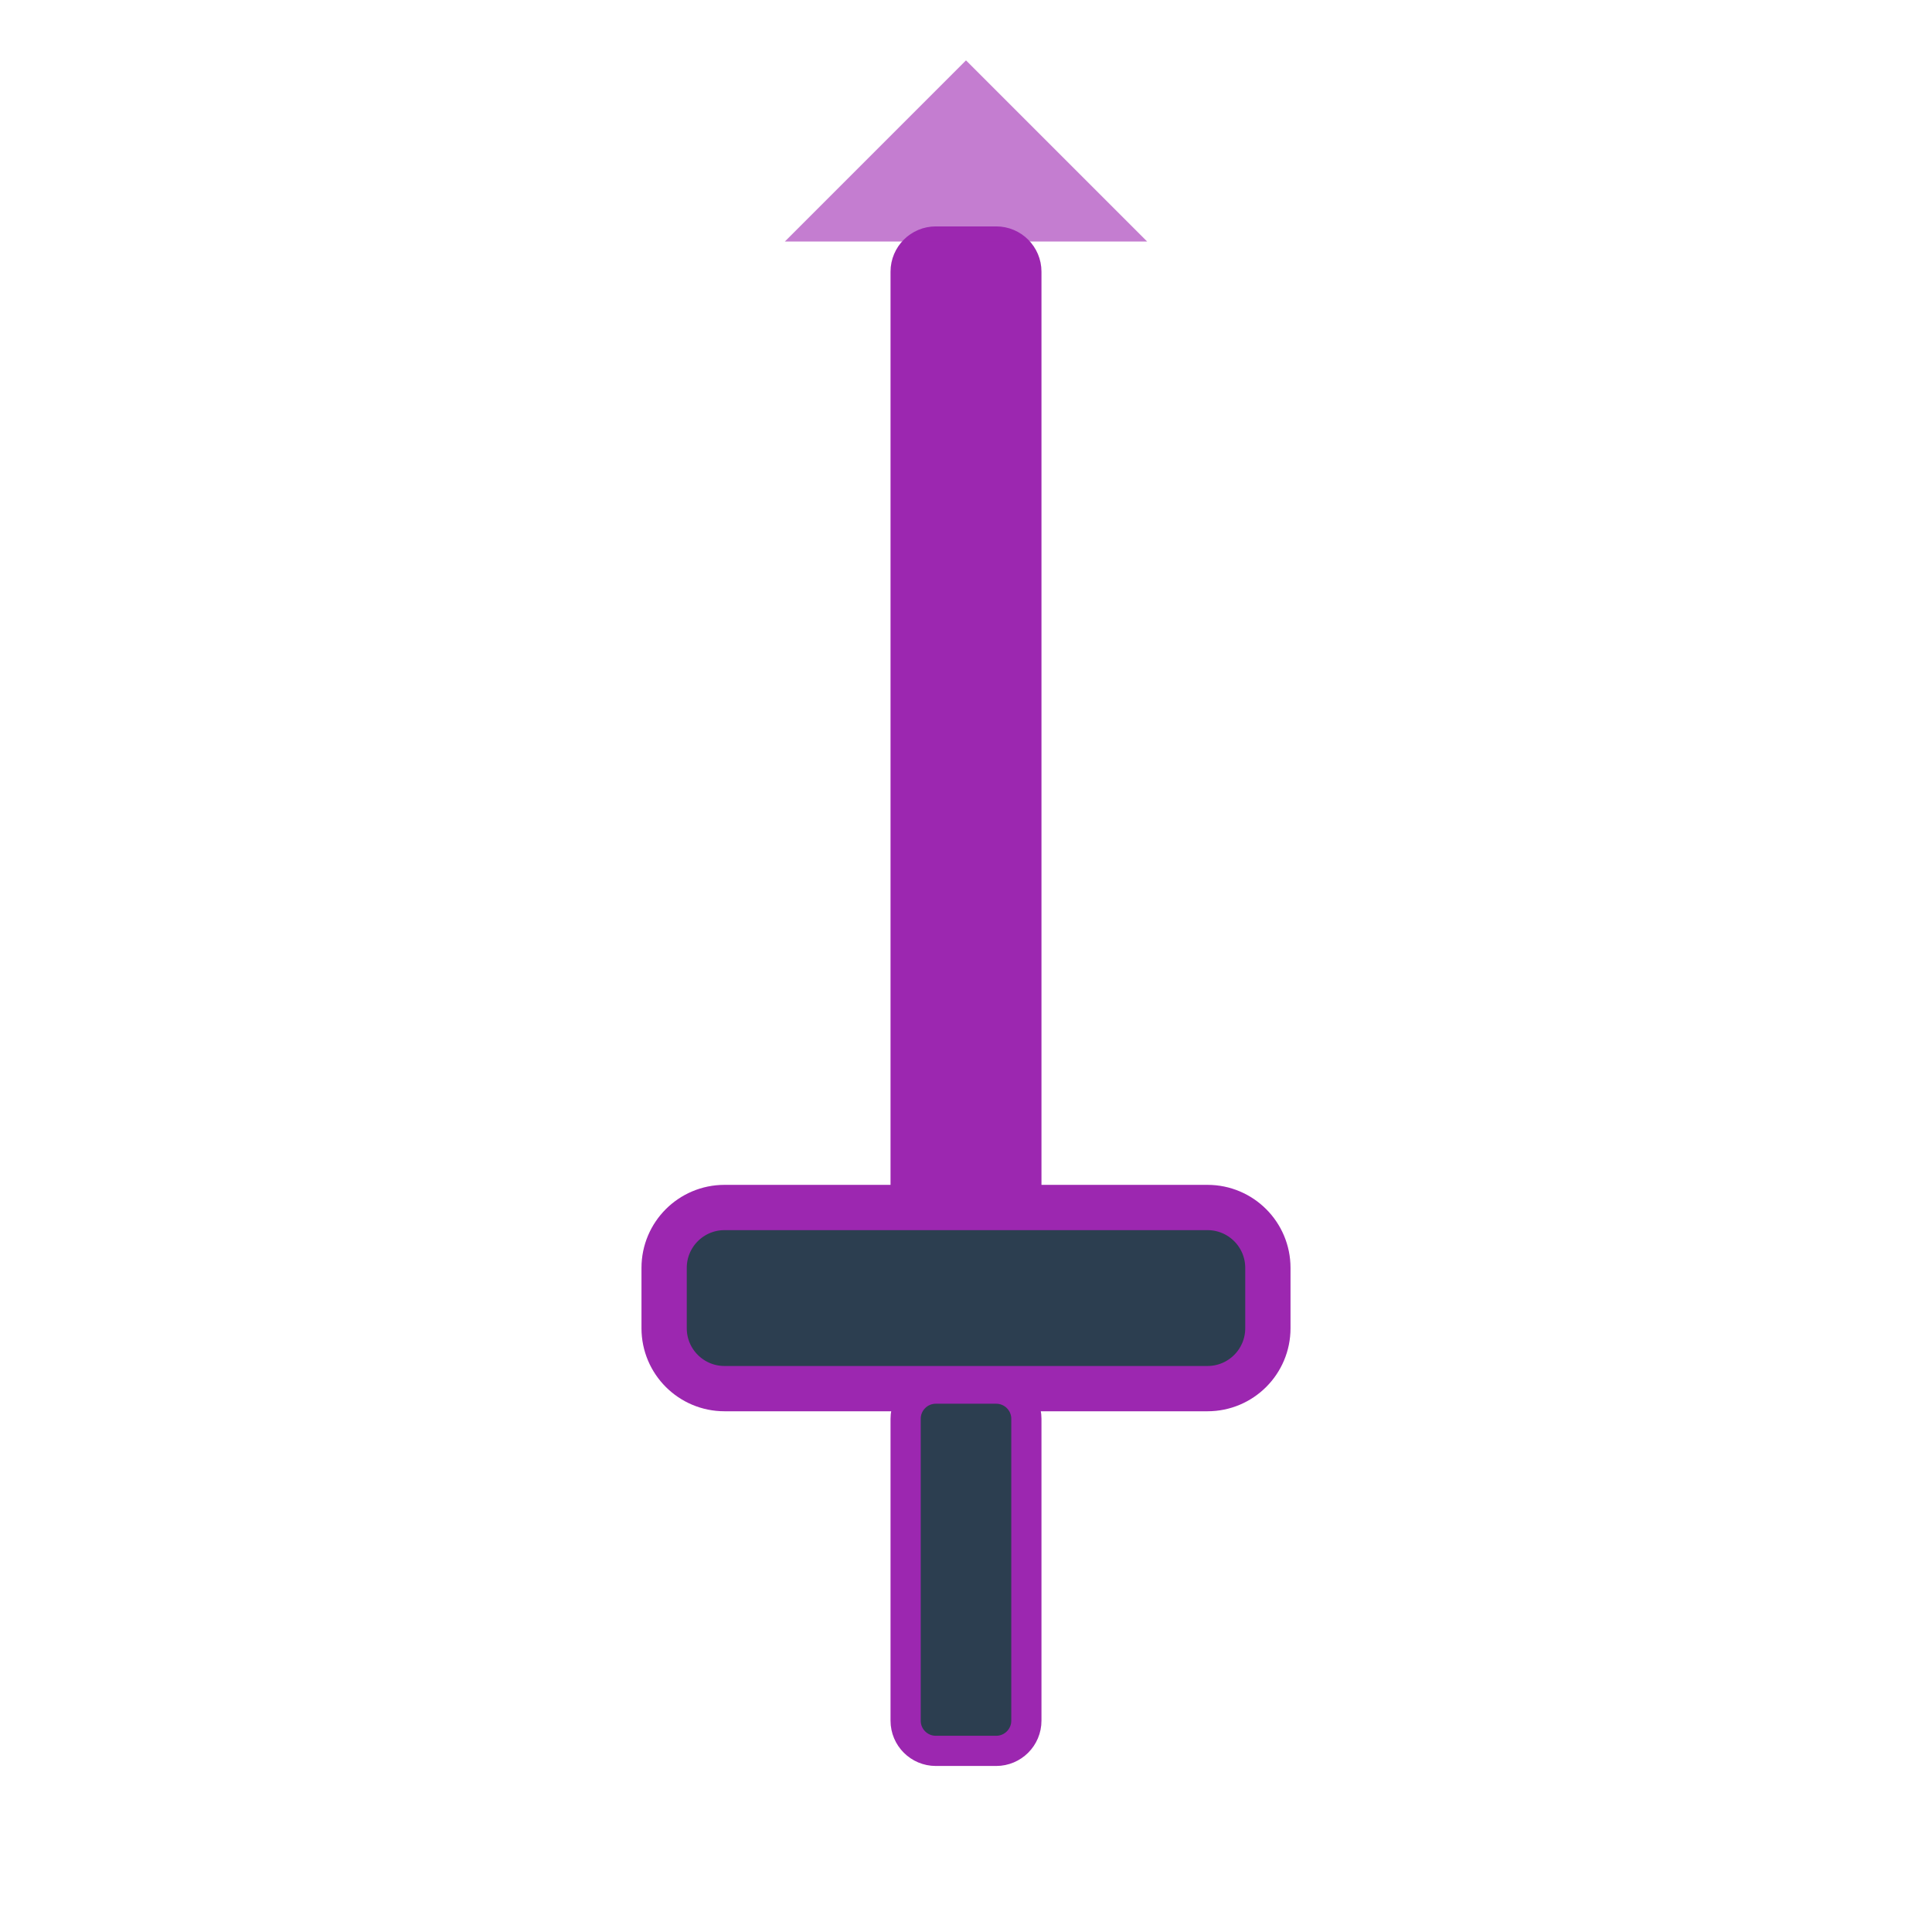
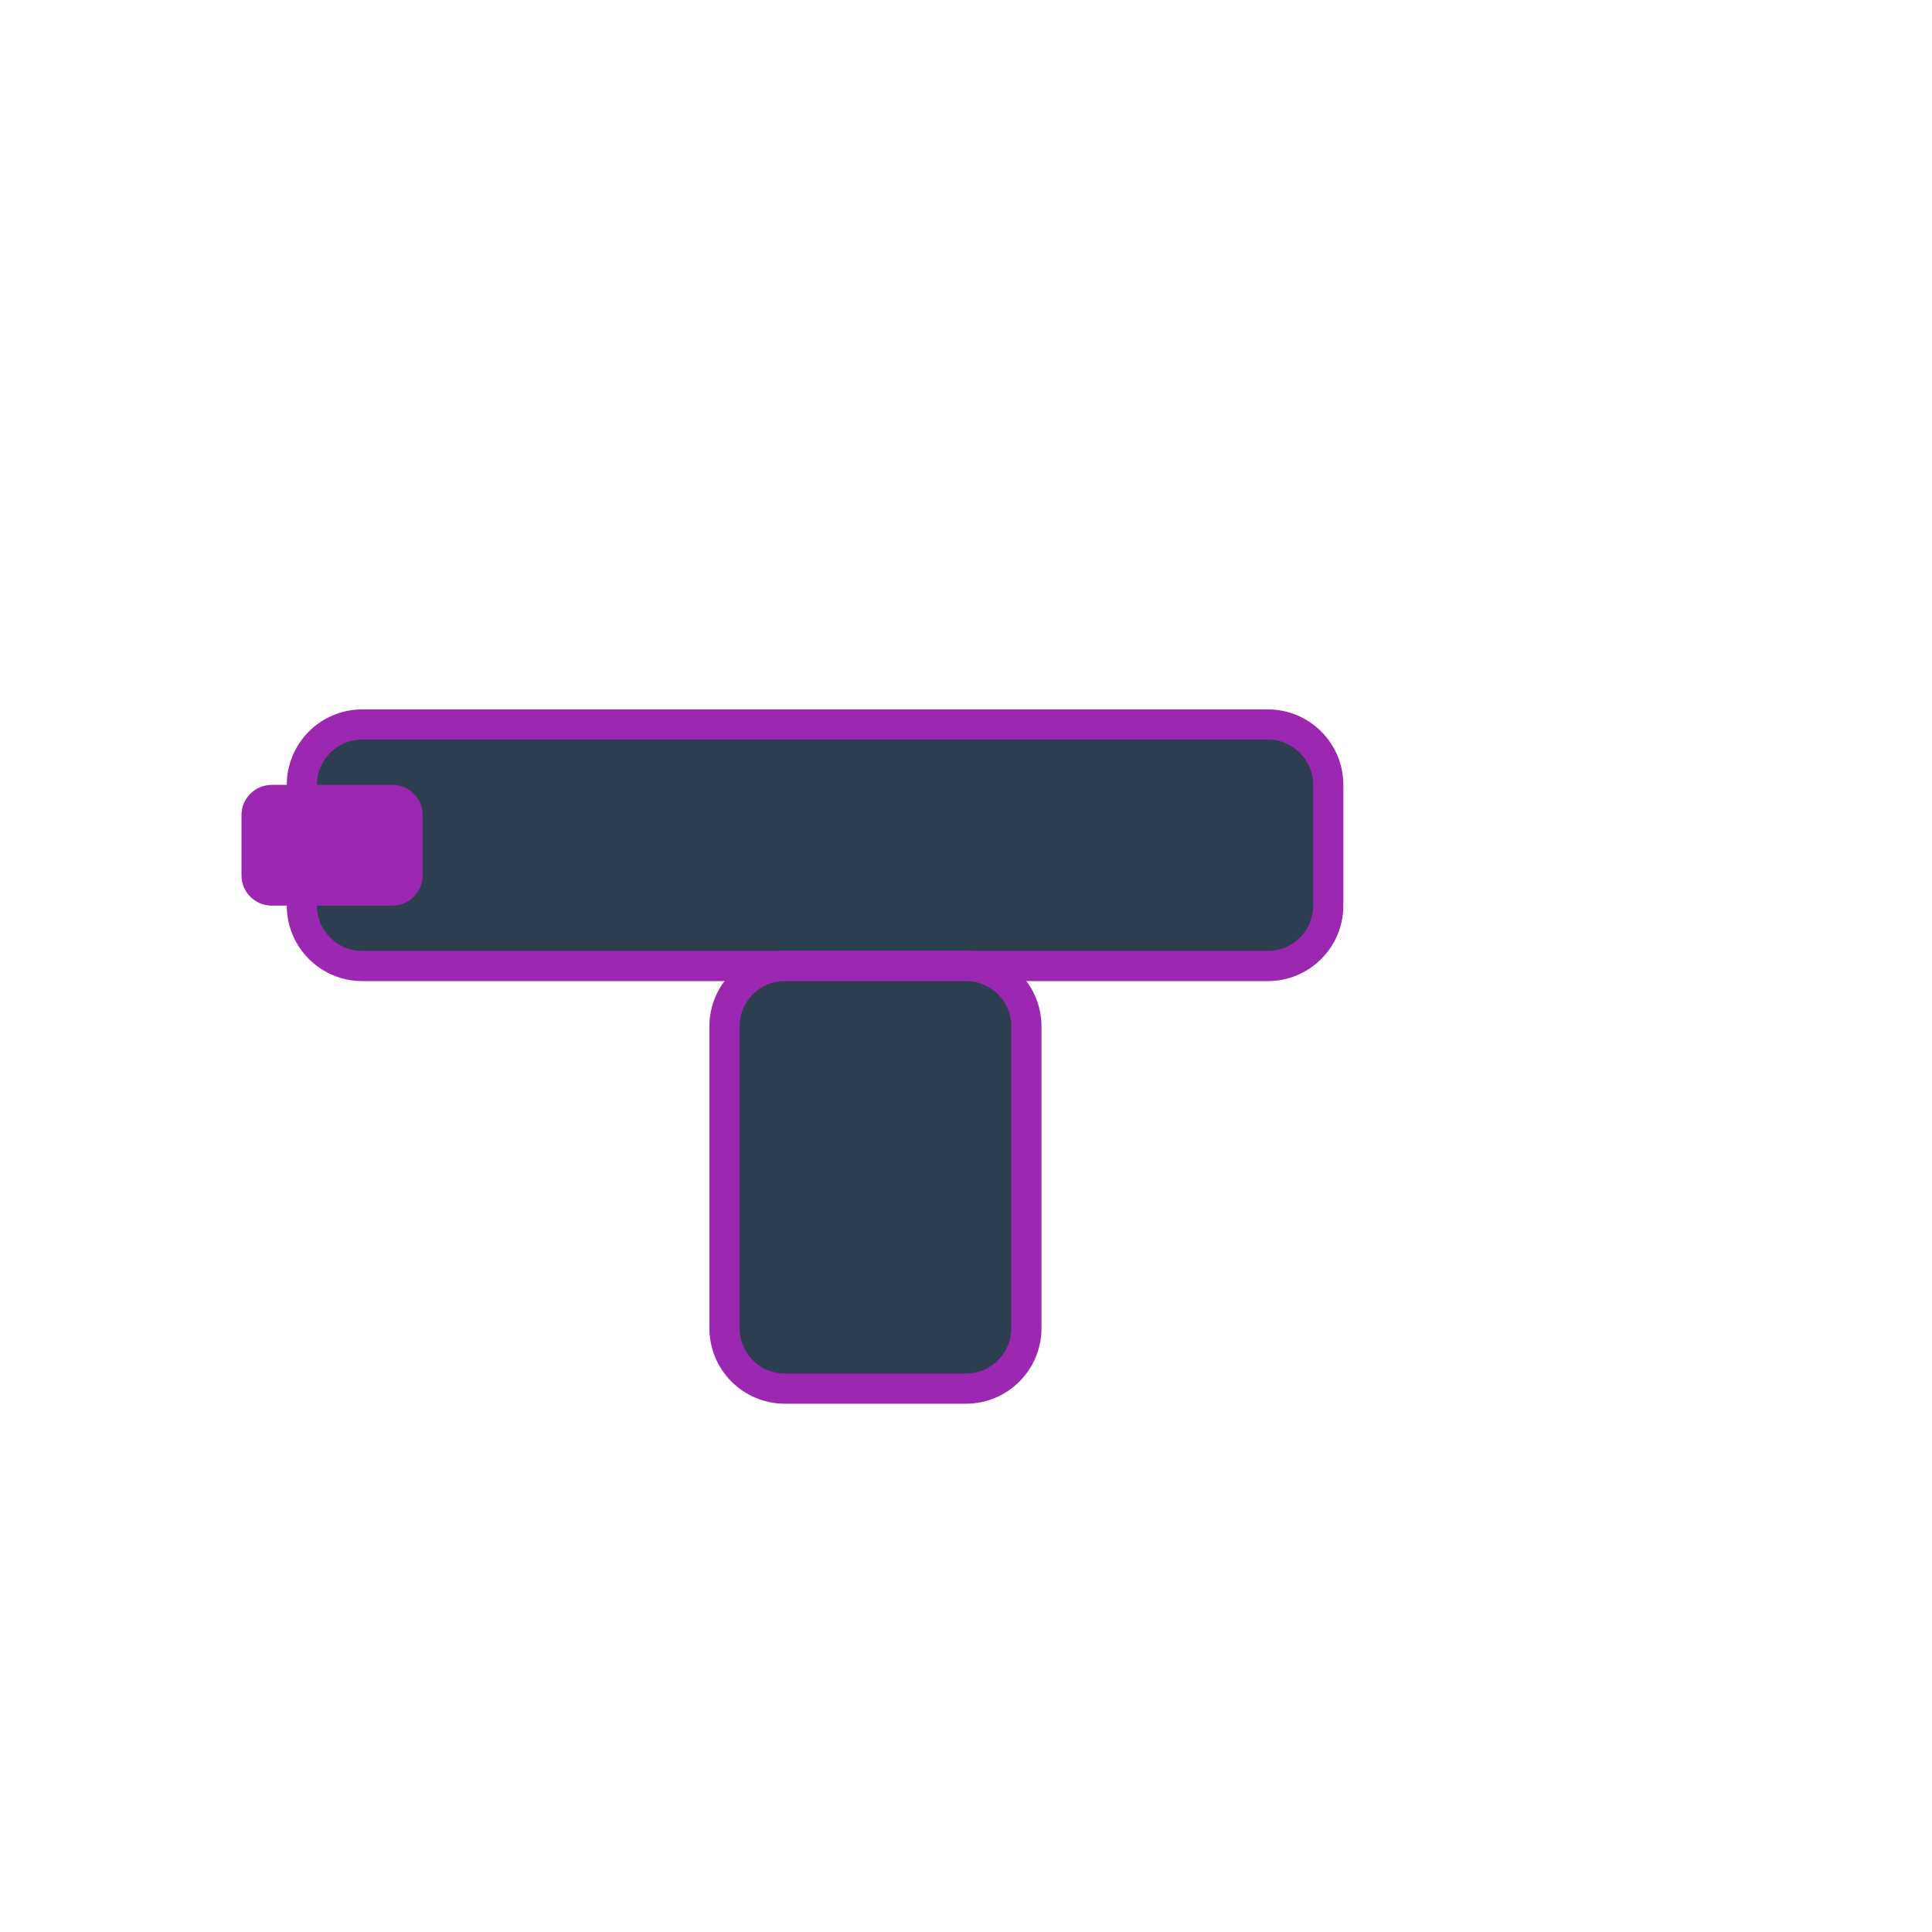
<svg xmlns="http://www.w3.org/2000/svg" viewBox="0 0 64 64">
-   <rect x="30" y="8" width="4" height="36" rx="1" fill="#9c27b0" stroke="#9c27b0" stroke-width="1" />
-   <rect x="22" y="40" width="20" height="6" rx="2" fill="#2c3e50" stroke="#9c27b0" stroke-width="1.5" />
-   <rect x="30" y="46" width="4" height="12" rx="1" fill="#2c3e50" stroke="#9c27b0" stroke-width="1" />
-   <polygon points="26,8 32,2 38,8" fill="#9c27b0" opacity="0.6" />
+   <rect x="10" y="24" width="34" height="8" rx="2" fill="#2c3e50" stroke="#9c27b0" stroke-width="1" />
+   <rect x="24" y="32" width="10" height="14" rx="2" fill="#2c3e50" stroke="#9c27b0" stroke-width="1" />
+   <rect x="8" y="26" width="6" height="4" rx="1" fill="#9c27b0" />
</svg>
